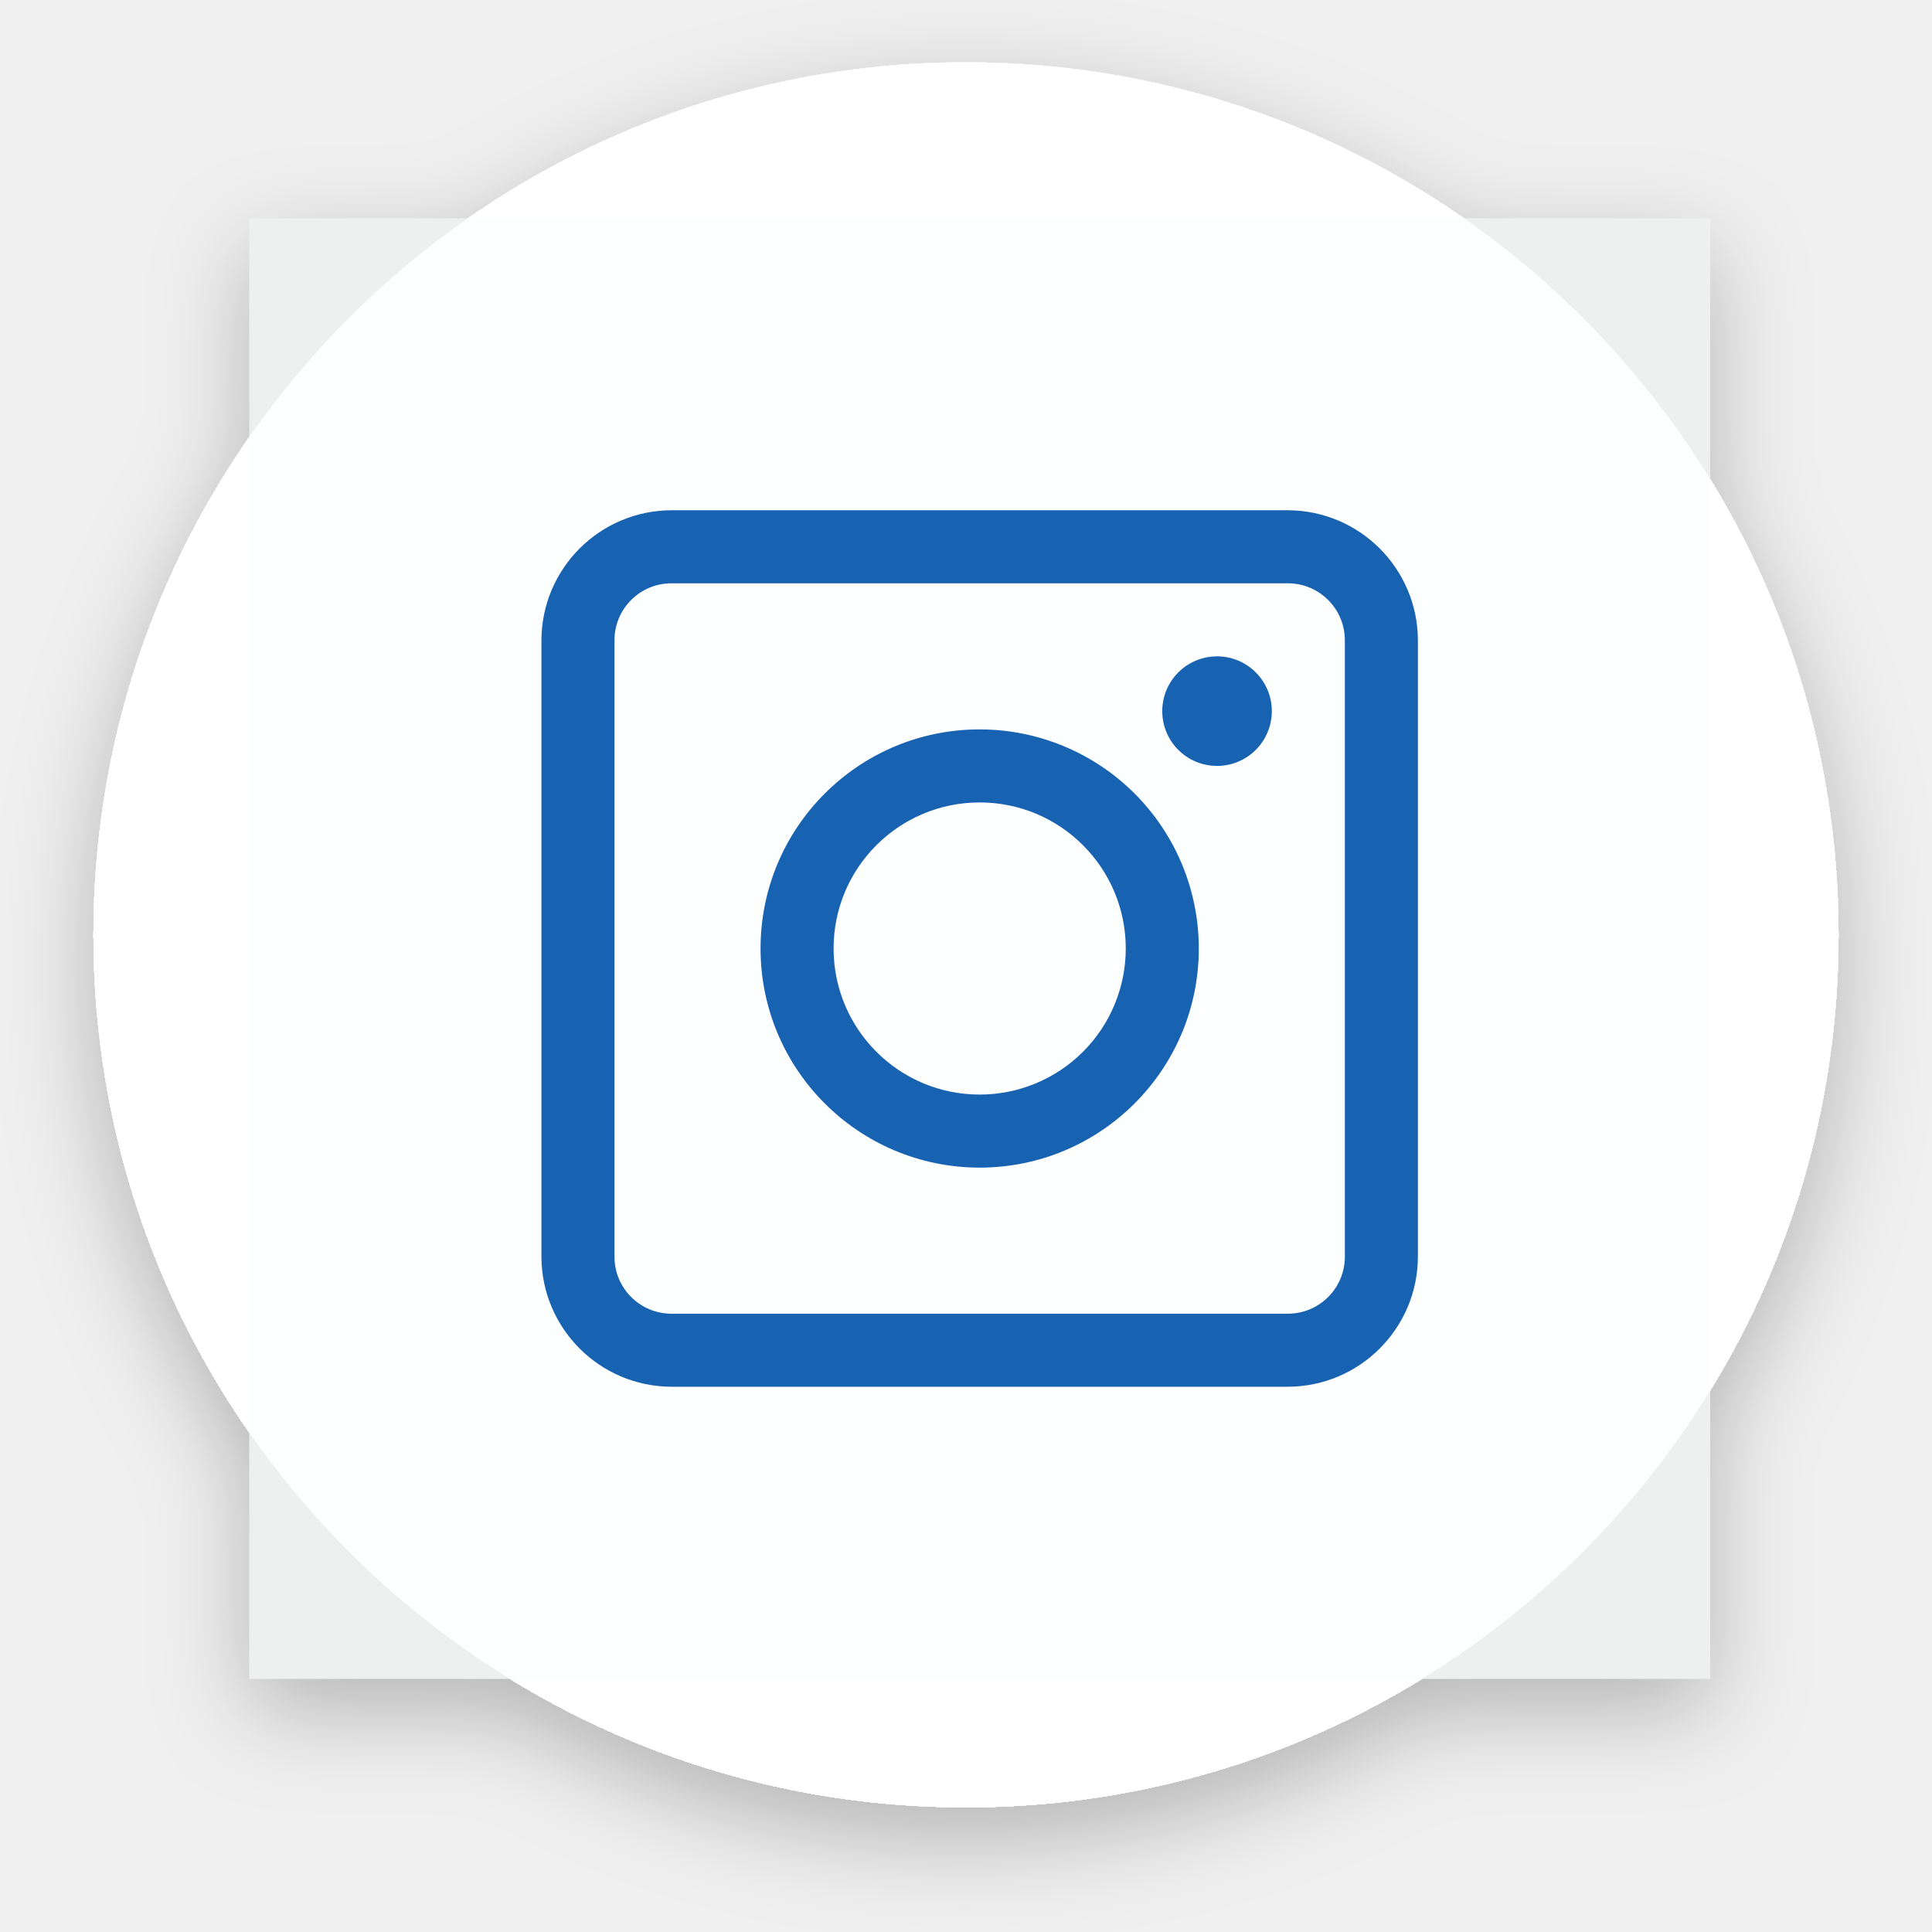
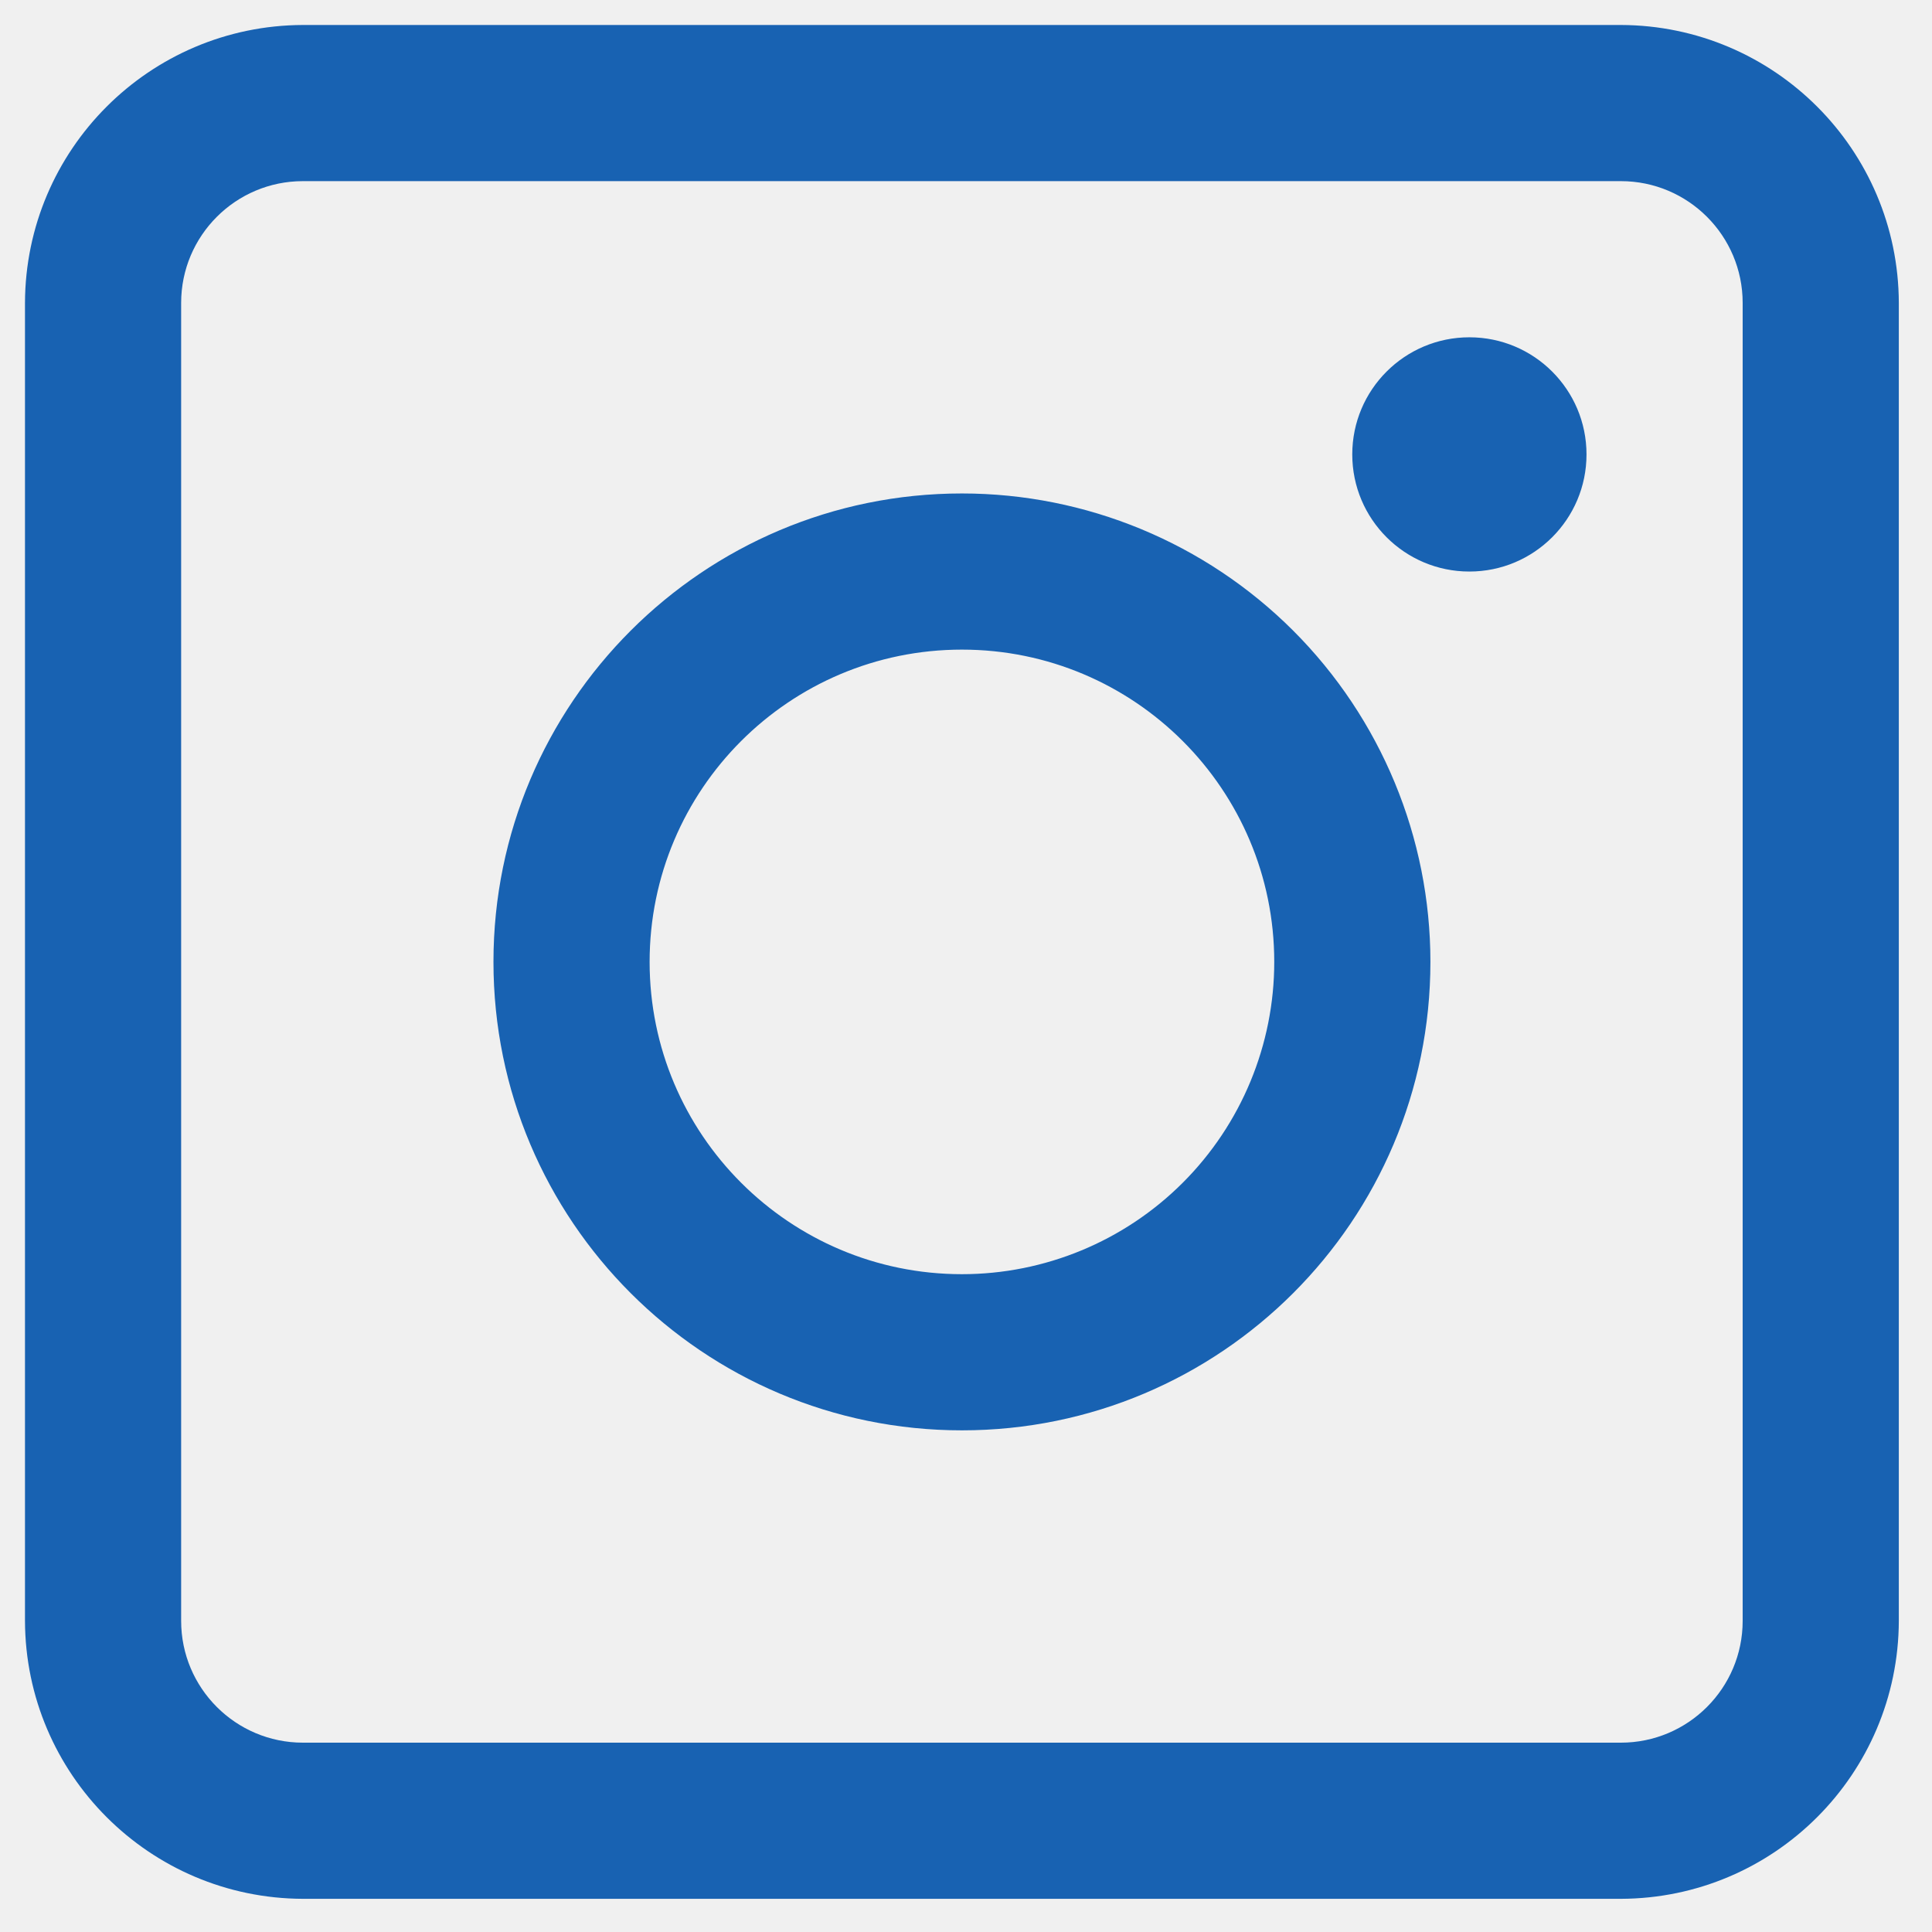
- <svg xmlns="http://www.w3.org/2000/svg" width="62" height="62" viewBox="0 0 62 62" fill="none">
-   <g filter="url(#filter0_d_80_526)">
-     <circle cx="31" cy="30" r="28" fill="white" />
-     <rect opacity="0.01" x="8" y="7" width="46.877" height="46.877" fill="#1862B2" />
-     <path fill-rule="evenodd" clip-rule="evenodd" d="M21.547 16.375L41.33 16.375C43.631 16.382 45.495 18.246 45.502 20.547L45.502 40.33C45.495 42.631 43.631 44.495 41.33 44.502L21.547 44.502C19.246 44.495 17.382 42.631 17.375 40.33L17.375 20.547C17.382 18.246 19.246 16.382 21.547 16.375ZM41.33 42.158C42.339 42.158 43.158 41.339 43.158 40.33L43.158 20.547C43.158 19.538 42.339 18.719 41.33 18.719L21.547 18.719C20.538 18.719 19.719 19.538 19.719 20.547L19.719 40.33C19.719 41.339 20.538 42.158 21.547 42.158L41.33 42.158ZM24.407 30.438C24.407 26.555 27.556 23.407 31.439 23.407C33.304 23.407 35.092 24.148 36.411 25.466C37.73 26.785 38.471 28.573 38.471 30.438C38.471 34.322 35.322 37.47 31.439 37.47C27.556 37.47 24.407 34.322 24.407 30.438ZM26.751 30.438C26.751 33.027 28.85 35.126 31.439 35.126C32.682 35.126 33.875 34.632 34.754 33.753C35.633 32.874 36.127 31.682 36.127 30.438C36.127 27.849 34.028 25.751 31.439 25.751C28.85 25.751 26.751 27.849 26.751 30.438ZM39.056 24.579C40.027 24.579 40.814 23.792 40.814 22.821C40.814 21.85 40.027 21.063 39.056 21.063C38.085 21.063 37.298 21.85 37.298 22.821C37.298 23.792 38.085 24.579 39.056 24.579Z" fill="#1862B2" />
-   </g>
-   <defs>
-     <filter id="filter0_d_80_526" x="0" y="0" width="62" height="62" filterUnits="userSpaceOnUse" color-interpolation-filters="sRGB">
-       <feFlood flood-opacity="0" result="BackgroundImageFix" />
-       <feColorMatrix in="SourceAlpha" type="matrix" values="0 0 0 0 0 0 0 0 0 0 0 0 0 0 0 0 0 0 127 0" result="hardAlpha" />
-       <feOffset dy="1" />
-       <feGaussianBlur stdDeviation="1.5" />
-       <feComposite in2="hardAlpha" operator="out" />
-       <feColorMatrix type="matrix" values="0 0 0 0 0 0 0 0 0 0 0 0 0 0 0 0 0 0 0.25 0" />
-       <feBlend mode="normal" in2="BackgroundImageFix" result="effect1_dropShadow_80_526" />
-       <feBlend mode="normal" in="SourceGraphic" in2="effect1_dropShadow_80_526" result="shape" />
-     </filter>
-   </defs>
+ <svg xmlns="http://www.w3.org/2000/svg" width="29" height="29" viewBox="0 0 29 29" fill="none">
+   <path fill-rule="evenodd" clip-rule="evenodd" d="M4.548 0.375L24.33 0.375C26.631 0.382 28.495 2.246 28.502 4.547L28.502 24.329C28.495 26.631 26.631 28.495 24.33 28.502L4.548 28.502C2.246 28.495 0.382 26.631 0.375 24.329L0.375 4.547C0.382 2.246 2.246 0.382 4.548 0.375ZM24.33 26.158C25.339 26.158 26.158 25.339 26.158 24.33L26.158 4.547C26.158 3.538 25.339 2.719 24.33 2.719L4.547 2.719C3.538 2.719 2.719 3.538 2.719 4.547L2.719 24.33C2.719 25.339 3.538 26.158 4.547 26.158L24.33 26.158ZM7.407 14.438C7.407 10.555 10.556 7.407 14.439 7.407C16.304 7.407 18.092 8.148 19.411 9.466C20.73 10.785 21.471 12.573 21.471 14.438C21.471 18.322 18.322 21.47 14.439 21.47C10.556 21.47 7.407 18.322 7.407 14.438ZM9.751 14.438C9.751 17.027 11.85 19.126 14.439 19.126C15.682 19.126 16.875 18.632 17.754 17.753C18.633 16.874 19.127 15.682 19.127 14.438C19.127 11.85 17.028 9.751 14.439 9.751C11.85 9.751 9.751 11.85 9.751 14.438ZM22.056 8.579C23.027 8.579 23.814 7.792 23.814 6.821C23.814 5.85 23.027 5.063 22.056 5.063C21.085 5.063 20.298 5.85 20.298 6.821C20.298 7.792 21.085 8.579 22.056 8.579Z" fill="#1862B2" />
</svg>
